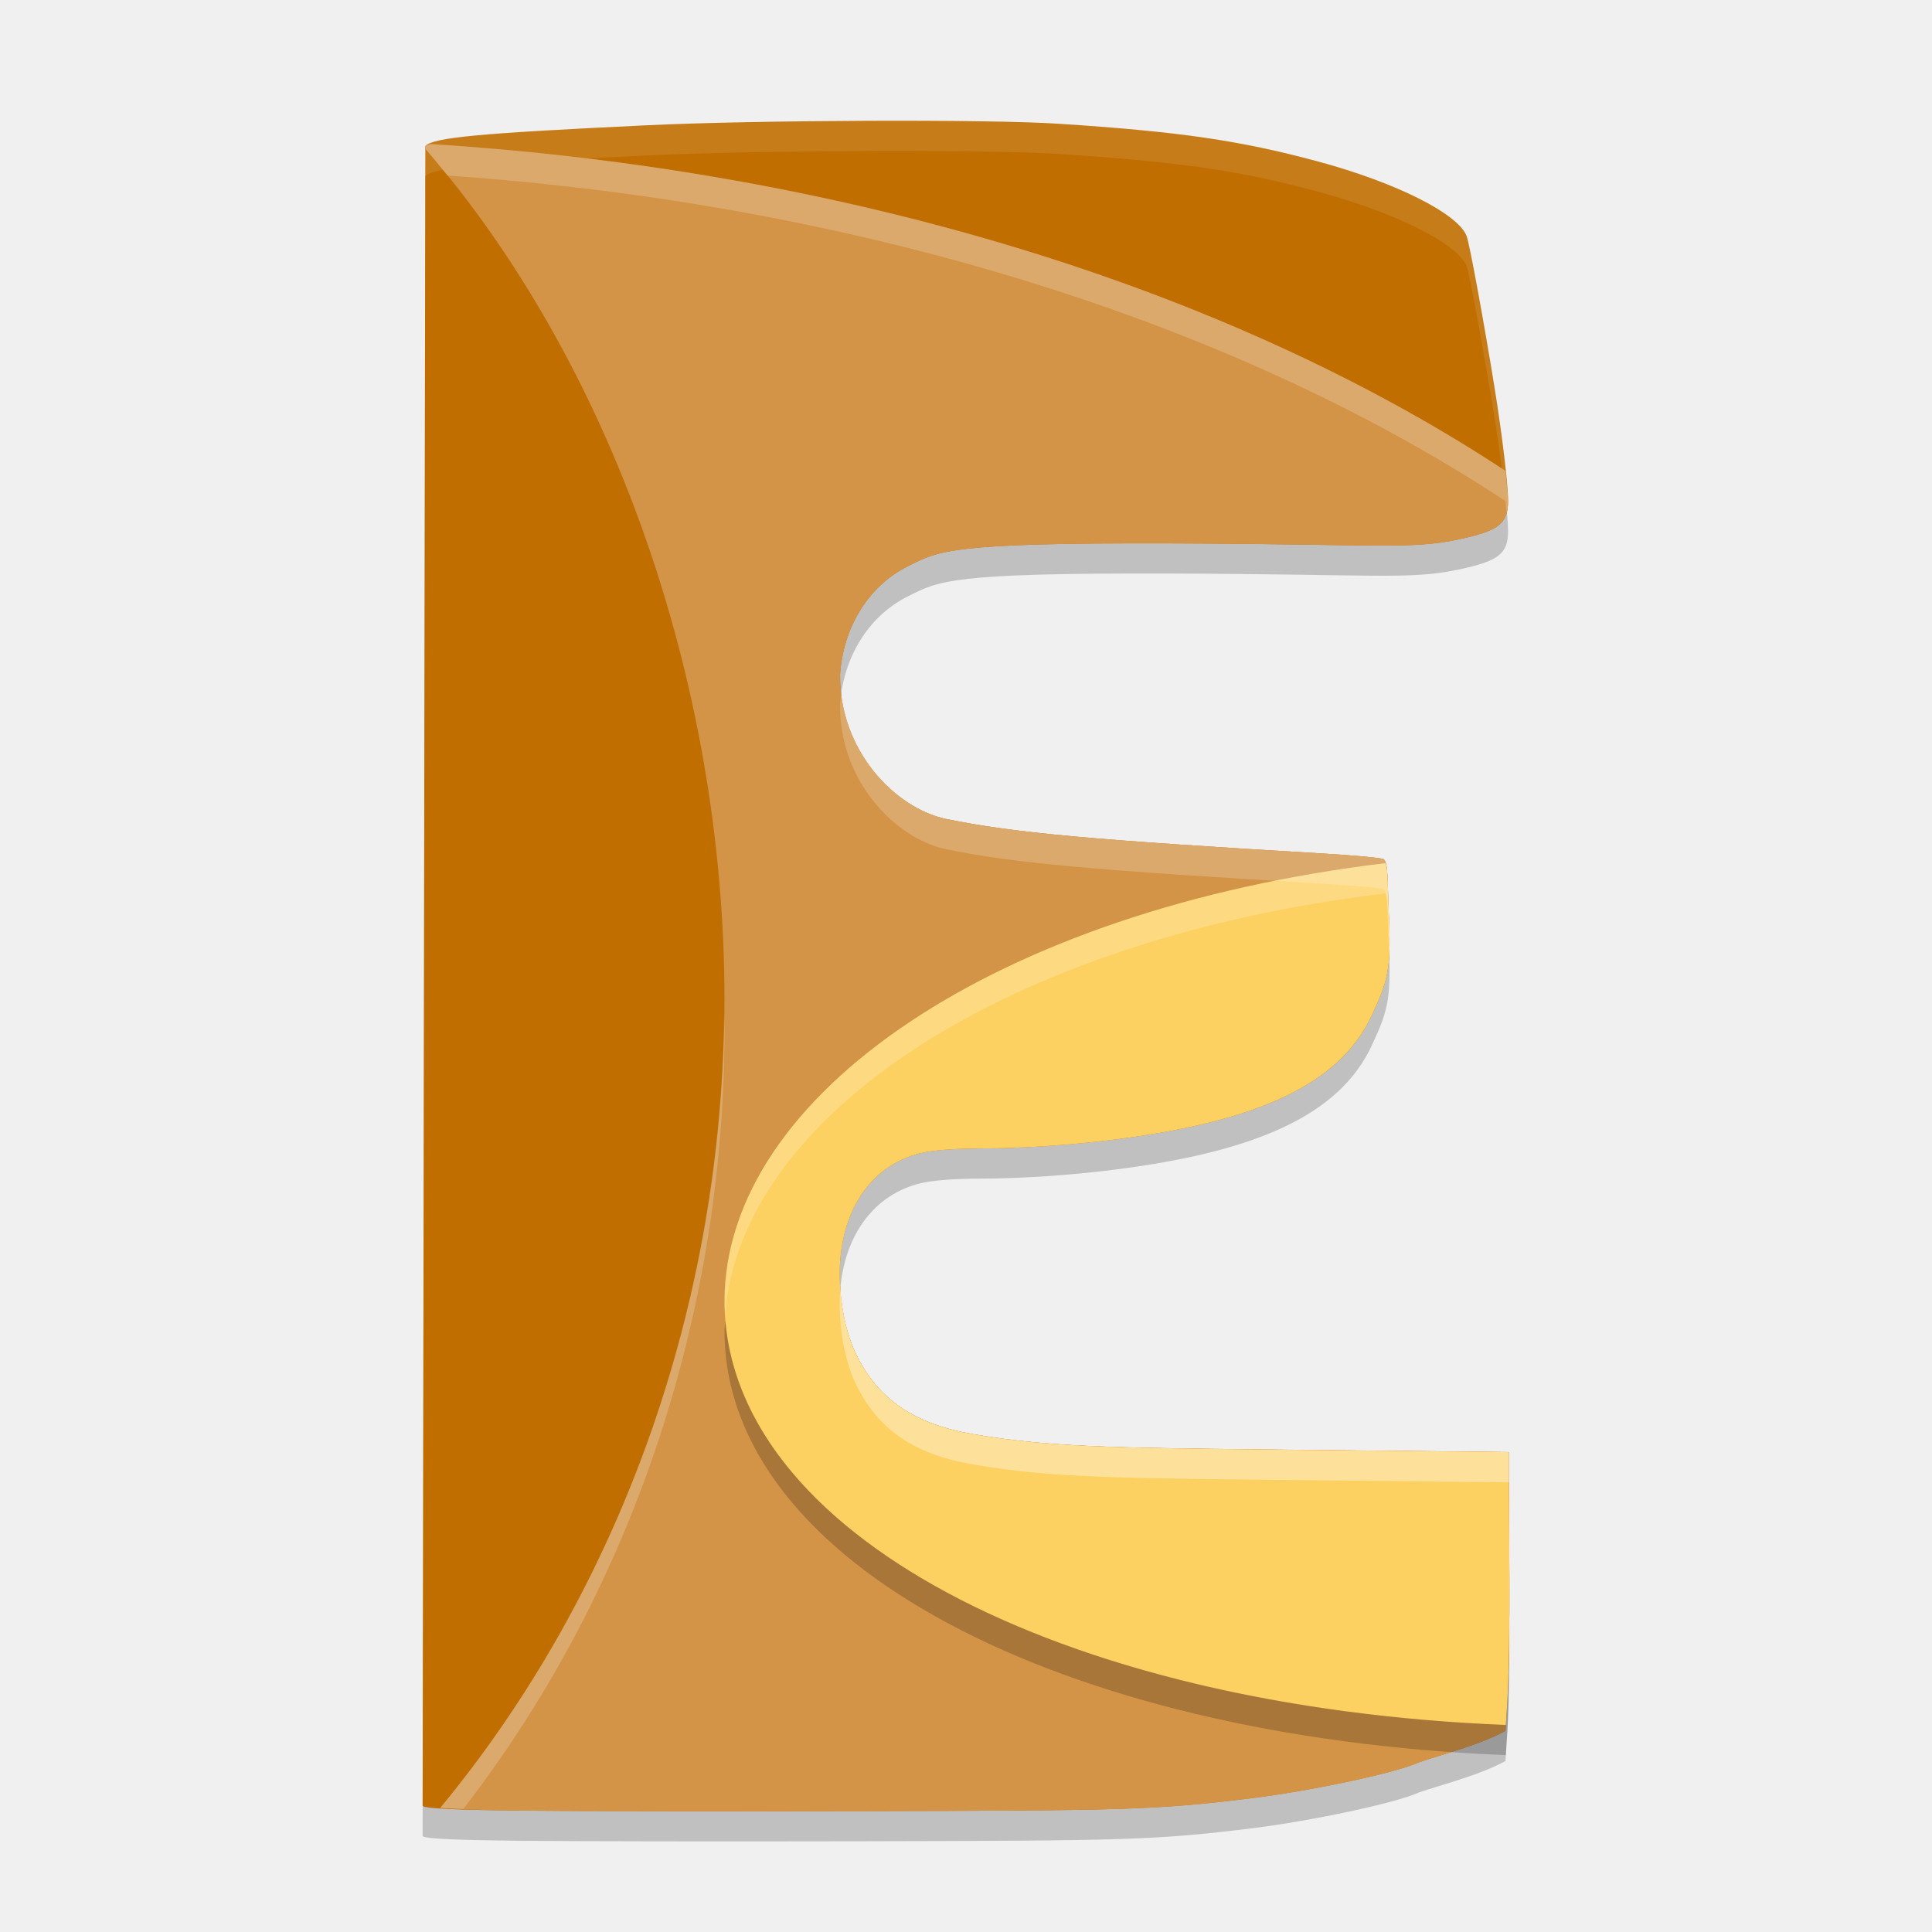
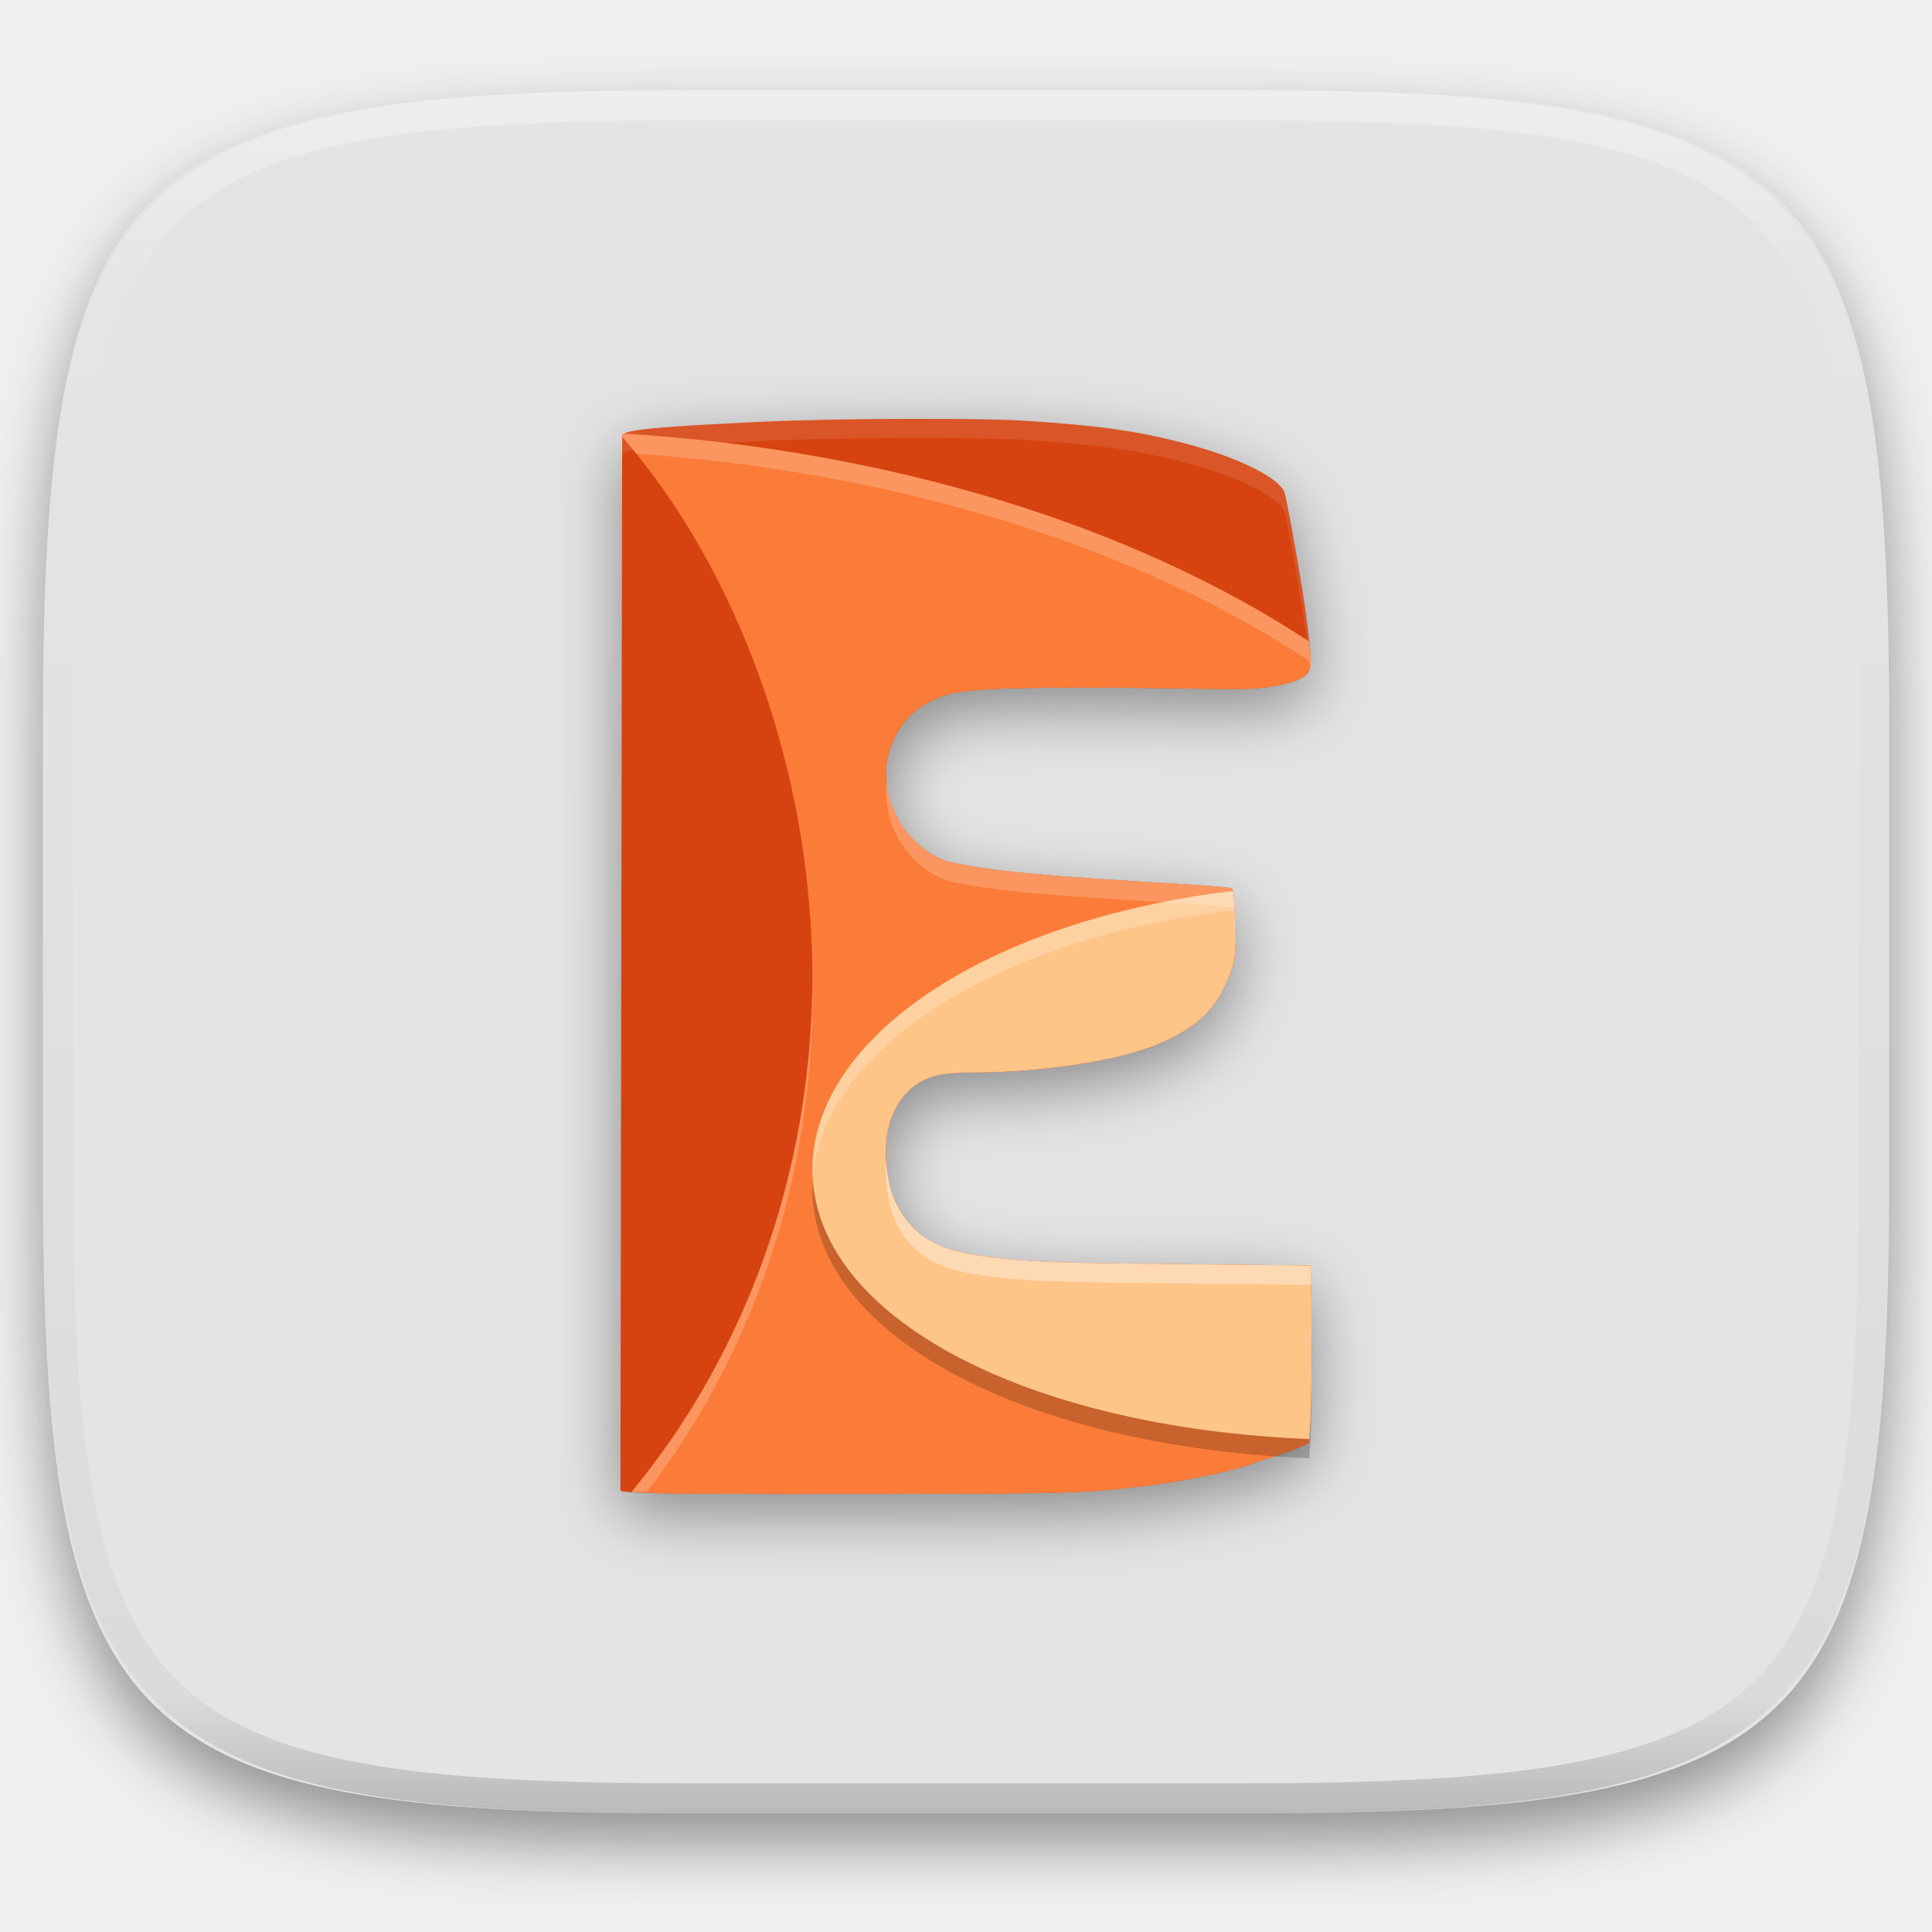
- <svg xmlns="http://www.w3.org/2000/svg" width="64" height="64" version="1">
-   <path d="M 17.388,60.981 C 15.244,60.957 14.079,60.919 14,60.822 14,61 14.09,5.837 14.09,5.837 14.367,5.554 15.825,5.417 21.405,5.151 25.083,4.975 32.707,4.946 35.054,5.099 c 4.017,0.261 6.008,0.55 8.607,1.251 2.588,0.698 4.646,1.732 4.924,2.474 0.097,0.259 0.585,2.911 0.931,5.063 0.248,1.54 0.441,3.161 0.441,3.701 0,0.756 -0.309,0.997 -1.638,1.279 -1.632,0.346 -2.749,0.154 -9.558,0.132 -7.312,-0.023 -7.654,0.24 -8.687,0.757 -1.361,0.681 -2.148,2.093 -2.245,3.579 -0.031,2.507 1.805,4.431 3.505,4.793 2.28,0.47 4.954,0.701 12.451,1.143 1.008,0.059 2.008,0.146 2.055,0.193 0.15,0.151 0.114,0.63 0.174,2.04 0.069,1.625 -0.065,2.039 -0.572,3.129 -1.083,2.329 -3.875,3.519 -8.479,4.108 -1.485,0.19 -3.114,0.3 -4.485,0.302 -0.86,0.001 -1.578,0.057 -1.977,0.152 -1.526,0.365 -2.526,1.694 -2.669,3.547 -0.071,0.923 0.086,2.202 0.515,3.094 0.723,1.505 1.918,2.33 3.865,2.668 2.729,0.474 5.085,0.461 11.884,0.534 l 5.884,0.063 -2.88e-4,0.979 c -2.86e-4,0.83 0.071,5.364 -0.048,7.268 l -0.061,0.987 c -0.836,0.463 -2.093,0.775 -2.881,1.048 -0.729,0.336 -3.508,0.932 -5.498,1.179 -3.19,0.396 -4.254,0.414 -12.851,0.432 -4.642,0.01 -9.705,0.003 -11.251,-0.015 z" style="opacity:0.2" />
-   <path style="fill:#c06e00" d="M 17.388,59.981 C 15.244,59.957 14.079,59.919 14,59.822 14,60 14.09,4.837 14.09,4.837 14.367,4.554 15.825,4.417 21.405,4.151 c 3.678,-0.175 11.302,-0.205 13.649,-0.052 4.017,0.261 6.008,0.55 8.607,1.251 2.588,0.698 4.646,1.732 4.924,2.474 0.097,0.259 0.585,2.911 0.931,5.063 0.248,1.54 0.441,3.161 0.441,3.701 0,0.756 -0.309,0.997 -1.638,1.279 -1.632,0.346 -2.749,0.154 -9.558,0.132 -7.312,-0.023 -7.654,0.24 -8.687,0.757 -1.361,0.681 -2.148,2.093 -2.245,3.579 -0.031,2.507 1.805,4.431 3.505,4.793 2.28,0.47 4.954,0.701 12.451,1.143 1.008,0.059 2.008,0.146 2.055,0.193 0.15,0.151 0.114,0.63 0.174,2.04 0.069,1.625 -0.065,2.039 -0.572,3.129 -1.083,2.329 -3.875,3.519 -8.479,4.108 -1.485,0.19 -3.114,0.3 -4.485,0.302 -0.86,0.001 -1.578,0.057 -1.977,0.152 -1.526,0.365 -2.526,1.694 -2.669,3.547 -0.071,0.923 0.086,2.202 0.515,3.094 0.723,1.505 1.918,2.33 3.865,2.668 2.729,0.474 5.085,0.461 11.884,0.534 l 5.884,0.063 -2.88e-4,0.979 c -2.86e-4,0.83 0.071,5.364 -0.048,7.268 l -0.061,0.987 c -0.836,0.463 -2.093,0.775 -2.881,1.048 -0.729,0.336 -3.508,0.932 -5.498,1.179 -3.19,0.396 -4.254,0.414 -12.851,0.432 -4.642,0.01 -9.705,0.003 -11.251,-0.015 z" />
-   <path style="fill:#ffffff;opacity:0.1" d="M 28.729 4.002 C 26.069 4.012 23.243 4.063 21.404 4.15 C 15.824 4.417 14.367 4.555 14.09 4.838 C 14.09 4.838 14 60 14 59.822 C 14 59.822 14.002 59.822 14.002 59.822 C 14.005 58.057 14.09 5.838 14.09 5.838 C 14.367 5.555 15.824 5.417 21.404 5.15 C 25.082 4.975 32.708 4.947 35.055 5.1 C 39.072 5.36 41.063 5.648 43.662 6.35 C 46.25 7.048 48.307 8.082 48.586 8.824 C 48.683 9.083 49.17 11.735 49.516 13.887 C 49.711 15.101 49.845 16.22 49.904 16.965 C 49.933 16.852 49.957 16.736 49.957 16.588 C 49.957 16.048 49.763 14.427 49.516 12.887 C 49.17 10.735 48.683 8.083 48.586 7.824 C 48.307 7.082 46.25 6.048 43.662 5.35 C 41.063 4.648 39.072 4.36 35.055 4.1 C 33.881 4.023 31.388 3.992 28.729 4.002 z M 27.879 22.945 C 27.86 23.075 27.839 23.205 27.83 23.336 C 27.799 25.843 29.634 27.767 31.334 28.129 C 33.614 28.599 36.287 28.829 43.785 29.271 C 44.793 29.331 45.794 29.418 45.84 29.465 C 45.989 29.615 45.954 30.093 46.014 31.504 C 46.016 31.55 46.014 31.575 46.016 31.619 C 46.032 31.312 46.033 30.961 46.014 30.504 C 45.954 29.093 45.989 28.615 45.84 28.465 C 45.794 28.418 44.793 28.331 43.785 28.271 C 36.287 27.829 33.614 27.599 31.334 27.129 C 29.777 26.797 28.124 25.147 27.879 22.945 z M 27.842 42.68 C 27.84 42.702 27.834 42.722 27.832 42.744 C 27.761 43.667 27.917 44.945 28.346 45.838 C 29.068 47.343 30.265 48.168 32.211 48.506 C 34.94 48.98 37.296 48.968 44.096 49.041 L 49.979 49.104 C 49.979 49.101 49.979 49.085 49.979 49.082 L 49.979 48.104 L 44.096 48.041 C 37.296 47.968 34.94 47.98 32.211 47.506 C 30.265 47.168 29.068 46.343 28.346 44.838 C 28.049 44.22 27.893 43.421 27.842 42.68 z M 49.979 49.104 L 49.979 50.082 C 49.978 50.44 49.991 51.643 49.996 52.871 C 49.998 51.196 49.979 49.582 49.979 49.104 z" />
-   <path style="fill:#d39447" d="m 14.257,4.771 c -0.045,0.023 -0.143,0.041 -0.168,0.066 v 0.09 C 20.186,11.959 23.99,22.472 24,33.1 c -0.01,10.326 -3.619,19.779 -9.419,26.791 0.516,0.044 1.34,0.074 2.807,0.09 1.546,0.017 6.608,0.023 11.25,0.014 8.597,-0.018 9.663,-0.033 12.854,-0.429 1.99,-0.247 4.769,-0.843 5.498,-1.179 0.788,-0.274 2.044,-0.587 2.88,-1.05 l 0.062,-0.987 c 0.119,-1.904 0.046,-6.436 0.046,-7.266 v -0.979 l -5.882,-0.063 C 37.297,47.969 34.94,47.98 32.211,47.506 30.264,47.168 29.069,46.342 28.346,44.837 27.918,43.944 27.761,42.666 27.832,41.743 c 0.143,-1.853 1.143,-3.182 2.669,-3.546 0.399,-0.095 1.117,-0.152 1.977,-0.153 1.371,-0.003 2.999,-0.111 4.484,-0.301 4.604,-0.589 7.396,-1.781 8.479,-4.11 0.507,-1.09 0.643,-1.503 0.573,-3.128 -0.06,-1.41 -0.024,-1.889 -0.173,-2.04 -0.046,-0.046 -1.047,-0.135 -2.055,-0.194 -7.498,-0.442 -10.171,-0.673 -12.451,-1.143 -1.7,-0.362 -3.536,-2.284 -3.505,-4.791 0.098,-1.487 0.884,-2.898 2.245,-3.579 1.032,-0.516 1.374,-0.781 8.686,-0.757 6.809,0.022 7.928,0.215 9.56,-0.131 1.328,-0.281 1.636,-0.524 1.636,-1.28 0,-0.182 -0.048,-0.611 -0.087,-0.993 C 40.583,9.485 27.917,5.634 14.257,4.771 Z" />
-   <path style="fill:#fdd161" d="M 45.898,28.594 C 33.03,30.131 24.016,36.261 24,43.101 c 0.014,7.673 11.112,13.449 25.883,14.042 l 0.049,-0.793 c 0.119,-1.904 0.046,-6.436 0.046,-7.266 v -0.979 l -5.882,-0.063 c -6.799,-0.073 -9.156,-0.062 -11.885,-0.536 -1.946,-0.338 -3.142,-1.164 -3.864,-2.669 -0.429,-0.893 -0.585,-2.171 -0.514,-3.094 0.143,-1.853 1.143,-3.182 2.669,-3.546 0.399,-0.095 1.117,-0.152 1.977,-0.153 1.371,-0.003 2.999,-0.111 4.484,-0.301 4.604,-0.589 7.396,-1.781 8.479,-4.11 0.507,-1.09 0.643,-1.503 0.573,-3.128 -0.05,-1.163 -0.039,-1.677 -0.116,-1.911 z" />
-   <path style="opacity:0.2" d="M 24.029 43.74 C 24.021 43.861 24 43.98 24 44.102 C 24.014 51.774 35.111 57.548 49.883 58.141 L 49.934 57.348 C 49.989 56.458 49.996 55.179 49.994 53.898 C 49.988 54.817 49.974 55.699 49.934 56.348 L 49.883 57.141 C 35.524 56.564 24.639 51.093 24.029 43.74 z" />
-   <path style="opacity:0.2;fill:#ffffff" d="M 14.258 4.771 C 14.213 4.794 14.114 4.811 14.09 4.836 L 14.09 4.928 C 14.339 5.215 14.577 5.516 14.818 5.814 C 28.264 6.747 40.71 10.568 49.869 16.596 C 49.883 16.737 49.888 16.825 49.902 16.965 C 49.931 16.852 49.957 16.738 49.957 16.59 C 49.957 16.408 49.908 15.977 49.869 15.596 C 40.583 9.484 27.918 5.635 14.258 4.771 z M 27.879 22.945 C 27.86 23.075 27.839 23.205 27.83 23.336 C 27.799 25.843 29.634 27.767 31.334 28.129 C 33.614 28.599 36.287 28.829 43.785 29.271 C 44.793 29.331 45.796 29.418 45.842 29.465 C 45.991 29.615 45.954 30.095 46.014 31.506 C 46.016 31.551 46.014 31.576 46.016 31.619 C 46.032 31.312 46.033 30.963 46.014 30.506 C 45.954 29.095 45.991 28.615 45.842 28.465 C 45.796 28.418 44.793 28.331 43.785 28.271 C 36.287 27.829 33.614 27.599 31.334 27.129 C 29.776 26.797 28.124 25.147 27.879 22.945 z M 23.988 33.613 C 23.861 43.738 20.285 52.996 14.582 59.891 C 14.724 59.903 15.157 59.906 15.352 59.916 C 20.696 53.014 23.991 43.957 24 34.1 C 24 33.937 23.99 33.776 23.988 33.613 z M 27.842 42.68 C 27.84 42.702 27.834 42.722 27.832 42.744 C 27.761 43.667 27.917 44.945 28.346 45.838 C 29.068 47.343 30.265 48.168 32.211 48.506 C 34.94 48.98 37.296 48.968 44.096 49.041 L 49.979 49.105 C 49.979 49.103 49.979 49.087 49.979 49.084 L 49.979 48.105 L 44.096 48.041 C 37.296 47.968 34.94 47.98 32.211 47.506 C 30.265 47.168 29.068 46.343 28.346 44.838 C 28.049 44.221 27.893 43.421 27.842 42.68 z M 49.979 49.105 L 49.979 50.084 C 49.978 50.448 49.992 51.663 49.998 52.916 C 49.999 51.226 49.979 49.588 49.979 49.105 z" />
-   <path style="opacity:0.2;fill:#ffffff" d="M 45.898 28.594 C 33.031 30.131 24.016 36.26 24 43.1 C 24 43.261 24.011 43.421 24.021 43.58 C 24.48 36.952 33.358 31.092 45.898 29.594 C 45.975 29.828 45.964 30.343 46.014 31.506 C 46.016 31.551 46.014 31.576 46.016 31.619 C 46.032 31.312 46.033 30.963 46.014 30.506 C 45.964 29.343 45.975 28.828 45.898 28.594 z M 27.842 42.68 C 27.84 42.702 27.834 42.722 27.832 42.744 C 27.761 43.667 27.917 44.943 28.346 45.836 C 29.068 47.341 30.265 48.168 32.211 48.506 C 34.94 48.98 37.296 48.968 44.096 49.041 L 49.979 49.104 C 49.979 49.101 49.979 49.086 49.979 49.084 L 49.979 48.104 L 44.096 48.041 C 37.296 47.968 34.94 47.98 32.211 47.506 C 30.265 47.168 29.068 46.341 28.346 44.836 C 28.049 44.219 27.893 43.421 27.842 42.68 z M 49.979 49.104 L 49.979 50.084 C 49.978 50.448 49.992 51.663 49.998 52.916 C 49.999 51.225 49.979 49.585 49.979 49.104 z" />
+ <svg xmlns="http://www.w3.org/2000/svg" style="isolation:isolate" viewBox="0 0 256 256" width="256" height="256">
+   <defs>
+     <filter id="uKj6OhsX2S8pM05sIc6dAGiRPCFGgyEP" x="-200%" y="-200%" width="400%" height="400%" filterUnits="objectBoundingBox" color-interpolation-filters="sRGB">
+       <feGaussianBlur in="SourceGraphic" stdDeviation="4.294" />
+       <feOffset dx="0" dy="4" result="pf_100_offsetBlur" />
+       <feFlood flood-color="#000000" flood-opacity="0.4" />
+       <feComposite in2="pf_100_offsetBlur" operator="in" result="pf_100_dropShadow" />
+       <feBlend in="SourceGraphic" in2="pf_100_dropShadow" mode="normal" />
+     </filter>
+   </defs>
+   <g filter="url(#uKj6OhsX2S8pM05sIc6dAGiRPCFGgyEP)">
+     <path d=" M 165.689 11.95 C 239.745 11.95 250.328 22.507 250.328 96.494 L 250.328 155.745 C 250.328 229.731 239.745 240.288 165.689 240.288 L 90.319 240.288 C 16.264 240.288 5.68 229.731 5.68 155.745 L 5.68 96.494 C 5.68 22.507 16.264 11.95 90.319 11.95 L 165.689 11.95 Z " id="shape" fill="rgb(228,228,228)" />
+   </g>
+   <g opacity="0.4">
+     <linearGradient id="_lgradient_37" x1="0.517" y1="0" x2="0.517" y2="1" gradientTransform="matrix(244.65,0,0,228.34,5.68,11.95)" gradientUnits="userSpaceOnUse">
+       <stop offset="0%" stop-opacity="1" style="stop-color:rgb(255,255,255)" />
+       <stop offset="12.5%" stop-opacity="0.098" style="stop-color:rgb(255,255,255)" />
+       <stop offset="92.5%" stop-opacity="0.098" style="stop-color:rgb(0,0,0)" />
+       <stop offset="100%" stop-opacity="0.498" style="stop-color:rgb(0,0,0)" />
+     </linearGradient>
+     <path d=" M 165.068 11.951 C 169.396 11.941 173.724 11.991 178.052 12.089 C 181.927 12.167 185.803 12.315 189.678 12.541 C 193.131 12.737 196.583 13.022 200.026 13.395 C 203.085 13.73 206.144 14.181 209.174 14.741 C 211.889 15.243 214.574 15.881 217.22 16.657 C 219.62 17.355 221.971 18.219 224.243 19.241 C 226.358 20.184 228.384 21.304 230.302 22.591 C 232.142 23.829 233.863 25.244 235.437 26.806 C 237.001 28.378 238.417 30.088 239.656 31.925 C 240.945 33.841 242.066 35.865 243.02 37.967 C 244.043 40.247 244.909 42.585 245.617 44.972 C 246.394 47.615 247.034 50.297 247.535 53.009 C 248.096 56.035 248.548 59.081 248.883 62.136 C 249.257 65.575 249.542 69.014 249.739 72.462 C 249.965 76.323 250.112 80.194 250.201 84.055 C 250.289 88.378 250.339 92.701 250.329 97.014 L 250.329 155.226 C 250.339 159.549 250.289 163.862 250.201 168.185 C 250.112 172.056 249.965 175.917 249.739 179.778 C 249.542 183.226 249.257 186.675 248.883 190.104 C 248.548 193.159 248.096 196.215 247.535 199.241 C 247.034 201.943 246.394 204.625 245.617 207.268 C 244.909 209.655 244.043 212.003 243.02 214.273 C 242.066 216.385 240.945 218.399 239.656 220.315 C 238.417 222.152 237.001 223.872 235.437 225.434 C 233.863 226.996 232.142 228.411 230.302 229.649 C 228.384 230.936 226.358 232.056 224.243 232.999 C 221.971 234.021 219.62 234.885 217.22 235.593 C 214.574 236.369 211.889 237.007 209.174 237.499 C 206.144 238.068 203.085 238.51 200.026 238.845 C 196.583 239.218 193.131 239.503 189.678 239.699 C 185.803 239.925 181.927 240.073 178.052 240.161 C 173.724 240.249 169.396 240.299 165.068 240.289 L 90.942 240.289 C 86.614 240.299 82.286 240.249 77.958 240.161 C 74.083 240.073 70.207 239.925 66.332 239.699 C 62.879 239.503 59.427 239.218 55.984 238.845 C 52.925 238.51 49.866 238.068 46.836 237.499 C 44.121 237.007 41.436 236.369 38.79 235.593 C 36.39 234.885 34.039 234.021 31.767 232.999 C 29.652 232.056 27.626 230.936 25.708 229.649 C 23.868 228.411 22.147 226.996 20.573 225.434 C 19.009 223.872 17.593 222.152 16.354 220.315 C 15.065 218.399 13.944 216.385 12.99 214.273 C 11.967 212.003 11.101 209.655 10.393 207.268 C 9.616 204.625 8.976 201.943 8.475 199.241 C 7.914 196.215 7.462 193.159 7.127 190.104 C 6.753 186.675 6.468 183.226 6.271 179.778 C 6.045 175.917 5.898 172.056 5.809 168.185 C 5.721 163.862 5.671 159.549 5.681 155.226 L 5.681 97.014 C 5.671 92.701 5.721 88.378 5.809 84.055 C 5.898 80.194 6.045 76.323 6.271 72.462 C 6.468 69.014 6.753 65.575 7.127 62.136 C 7.462 59.081 7.914 56.035 8.475 53.009 C 8.976 50.297 9.616 47.615 10.393 44.972 C 11.101 42.585 11.967 40.247 12.99 37.967 C 13.944 35.865 15.065 33.841 16.354 31.925 C 17.593 30.088 19.009 28.378 20.573 26.806 C 22.147 25.244 23.868 23.829 25.708 22.591 C 27.626 21.304 29.652 20.184 31.767 19.241 C 34.039 18.219 36.39 17.355 38.79 16.657 C 41.436 15.881 44.121 15.243 46.836 14.741 C 49.866 14.181 52.925 13.73 55.984 13.395 C 59.427 13.022 62.879 12.737 66.332 12.541 C 70.207 12.315 74.083 12.167 77.958 12.089 C 82.286 11.991 86.614 11.941 90.942 11.951 L 165.068 11.951 Z  M 165.078 15.96 C 169.376 15.95 173.675 15.999 177.973 16.087 C 181.8 16.176 185.626 16.323 189.452 16.539 C 192.836 16.736 196.219 17.011 199.583 17.384 C 202.554 17.699 205.515 18.131 208.446 18.681 C 211.023 19.153 213.58 19.762 216.099 20.499 C 218.322 21.147 220.495 21.953 222.6 22.896 C 224.509 23.751 226.338 24.763 228.069 25.922 C 229.692 27.013 231.207 28.26 232.594 29.646 C 233.981 31.031 235.23 32.544 236.332 34.165 C 237.492 35.894 238.506 37.712 239.361 39.608 C 240.306 41.72 241.112 43.892 241.761 46.102 C 242.509 48.617 243.109 51.162 243.591 53.736 C 244.132 56.664 244.565 59.611 244.889 62.578 C 245.263 65.938 245.539 69.308 245.735 72.688 C 245.952 76.51 246.109 80.322 246.188 84.144 C 246.276 88.437 246.325 92.721 246.325 97.014 C 246.325 97.014 246.325 97.014 246.325 97.014 L 246.325 155.226 C 246.325 155.226 246.325 155.226 246.325 155.226 C 246.325 159.519 246.276 163.803 246.188 168.096 C 246.109 171.918 245.952 175.74 245.735 179.552 C 245.539 182.932 245.263 186.302 244.889 189.672 C 244.565 192.629 244.132 195.576 243.591 198.504 C 243.109 201.078 242.509 203.623 241.761 206.138 C 241.112 208.358 240.306 210.52 239.361 212.632 C 238.506 214.528 237.492 216.356 236.332 218.075 C 235.23 219.706 233.981 221.219 232.594 222.604 C 231.207 223.98 229.692 225.227 228.069 226.318 C 226.338 227.477 224.509 228.489 222.6 229.344 C 220.495 230.297 218.322 231.093 216.099 231.741 C 213.58 232.478 211.023 233.087 208.446 233.559 C 205.515 234.109 202.554 234.541 199.583 234.865 C 196.219 235.229 192.836 235.514 189.452 235.701 C 185.626 235.917 181.8 236.074 177.973 236.153 C 173.675 236.251 169.376 236.29 165.078 236.29 C 165.078 236.29 165.078 236.29 165.068 236.29 L 90.942 236.29 C 90.932 236.29 90.932 236.29 90.932 236.29 C 86.634 236.29 82.335 236.251 78.037 236.153 C 74.21 236.074 70.384 235.917 66.558 235.701 C 63.174 235.514 59.791 235.229 56.427 234.865 C 53.456 234.541 50.495 234.109 47.564 233.559 C 44.987 233.087 42.43 232.478 39.911 231.741 C 37.688 231.093 35.515 230.297 33.41 229.344 C 31.501 228.489 29.672 227.477 27.941 226.318 C 26.318 225.227 24.803 223.98 23.416 222.604 C 22.029 221.219 20.78 219.706 19.678 218.075 C 18.518 216.356 17.504 214.528 16.649 212.632 C 15.704 210.52 14.898 208.358 14.249 206.138 C 13.501 203.623 12.901 201.078 12.419 198.504 C 11.878 195.576 11.445 192.629 11.121 189.672 C 10.747 186.302 10.472 182.932 10.275 179.552 C 10.058 175.74 9.901 171.918 9.822 168.096 C 9.734 163.803 9.685 159.519 9.685 155.226 C 9.685 155.226 9.685 155.226 9.685 155.226 L 9.685 97.014 C 9.685 97.014 9.685 97.014 9.685 97.014 C 9.685 92.721 9.734 88.437 9.822 84.144 C 9.901 80.322 10.058 76.51 10.275 72.688 C 10.472 69.308 10.747 65.938 11.121 62.578 C 11.445 59.611 11.878 56.664 12.419 53.736 C 12.901 51.162 13.501 48.617 14.249 46.102 C 14.898 43.892 15.704 41.72 16.649 39.608 C 17.504 37.712 18.518 35.894 19.678 34.165 C 20.78 32.544 22.029 31.031 23.416 29.646 C 24.803 28.26 26.318 27.013 27.941 25.922 C 29.672 24.763 31.501 23.751 33.41 22.896 C 35.515 21.953 37.688 21.147 39.911 20.499 C 42.43 19.762 44.987 19.153 47.564 18.681 C 50.495 18.131 53.456 17.699 56.427 17.384 C 59.791 17.011 63.174 16.736 66.558 16.539 C 70.384 16.323 74.21 16.176 78.037 16.087 C 82.335 15.999 86.634 15.95 90.932 15.96 C 90.932 15.96 90.932 15.96 90.942 15.96 L 165.068 15.96 C 165.078 15.96 165.078 15.96 165.078 15.96 Z " fill-rule="evenodd" id="highlight" fill="url(#_lgradient_37)" />
+   </g>
+   <g id="eagle">
+     <defs>
+       <filter id="HEGPLVsOTMlMZRH1jfuNCmILB25ipjPa" x="-200%" y="-200%" width="400%" height="400%" filterUnits="objectBoundingBox" color-interpolation-filters="sRGB">
+         <feGaussianBlur stdDeviation="4.294" />
+       </filter>
+     </defs>
+     <g opacity="0.4" filter="url(#HEGPLVsOTMlMZRH1jfuNCmILB25ipjPa)">
+       <path d=" M 90.83 200.451 C 85.374 200.389 82.411 200.293 82.211 200.047 C 82.211 200.5 82.439 60.173 82.439 60.173 C 83.143 59.453 86.854 59.105 101.048 58.428 C 110.404 57.981 129.798 57.907 135.769 58.295 C 145.989 58.958 151.052 59.695 157.665 61.478 C 164.248 63.254 169.483 65.884 170.192 67.771 C 170.439 68.431 171.679 75.177 172.56 80.652 C 173.189 84.57 173.68 88.694 173.68 90.068 C 173.68 91.991 172.894 92.605 169.514 93.321 C 165.363 94.201 162.522 93.713 145.2 93.658 C 126.598 93.599 125.729 94.269 123.103 95.583 C 119.642 97.315 117.64 100.906 117.391 104.688 C 117.312 111.066 121.983 115.96 126.307 116.88 C 132.107 118.077 138.908 118.664 157.981 119.789 C 160.545 119.94 163.09 120.16 163.208 120.279 C 163.588 120.662 163.497 121.88 163.65 125.468 C 163.826 129.603 163.484 130.656 162.195 133.428 C 159.44 139.353 152.339 142.381 140.626 143.879 C 136.849 144.362 132.704 144.641 129.216 144.648 C 127.029 144.651 125.201 144.792 124.186 145.035 C 120.304 145.963 117.76 149.344 117.396 154.059 C 117.215 156.406 117.615 159.659 118.706 161.93 C 120.544 165.759 123.585 167.858 128.537 168.719 C 135.48 169.925 141.471 169.892 158.768 170.077 L 173.736 170.237 L 173.735 172.727 C 173.735 174.838 173.916 186.373 173.614 191.216 L 173.458 193.726 C 171.331 194.905 168.133 195.697 166.129 196.393 C 164.276 197.247 157.205 198.763 152.143 199.391 C 144.027 200.398 141.322 200.444 119.451 200.489 C 107.643 200.514 94.763 200.496 90.83 200.452 L 90.83 200.451 Z " id="Path" fill="rgb(0,0,0)" />
+     </g>
+     <path d=" M 90.83 197.908 C 85.374 197.846 82.411 197.749 82.211 197.503 C 82.211 197.956 82.439 57.629 82.439 57.629 C 83.143 56.909 86.854 56.561 101.048 55.884 C 110.404 55.438 129.798 55.363 135.769 55.751 C 145.989 56.415 151.052 57.151 157.665 58.934 C 164.248 60.71 169.483 63.34 170.192 65.228 C 170.439 65.887 171.679 72.634 172.56 78.108 C 173.189 82.026 173.68 86.15 173.68 87.524 C 173.68 89.447 172.894 90.061 169.514 90.777 C 165.363 91.657 162.522 91.169 145.2 91.114 C 126.598 91.055 125.729 91.725 123.103 93.039 C 119.642 94.771 117.64 98.362 117.391 102.144 C 117.312 108.522 121.983 113.416 126.307 114.336 C 132.107 115.533 138.908 116.12 157.981 117.245 C 160.545 117.396 163.09 117.617 163.208 117.735 C 163.588 118.118 163.497 119.336 163.65 122.925 C 163.826 127.059 163.484 128.112 162.195 130.885 C 159.44 136.809 152.339 139.837 140.626 141.335 C 136.849 141.818 132.704 142.097 129.216 142.104 C 127.029 142.107 125.201 142.248 124.186 142.491 C 120.304 143.419 117.76 146.8 117.396 151.515 C 117.215 153.863 117.615 157.116 118.706 159.387 C 120.544 163.215 123.585 165.315 128.537 166.175 C 135.48 167.381 141.471 167.348 158.768 167.533 L 173.736 167.693 L 173.735 170.183 C 173.735 172.295 173.916 183.829 173.614 188.672 L 173.458 191.182 C 171.331 192.361 168.133 193.153 166.129 193.849 C 164.276 194.703 157.205 196.219 152.143 196.847 C 144.027 197.854 141.322 197.9 119.451 197.945 C 107.643 197.97 94.763 197.952 90.83 197.908 L 90.83 197.908 Z " id="Path" fill="rgb(214,67,16)" />
+     <g opacity="0.1">
+       <path d=" M 119.678 55.505 C 112.913 55.531 105.724 55.659 101.046 55.883 C 86.852 56.56 83.143 56.911 82.439 57.631 C 82.439 57.631 82.211 197.957 82.211 197.504 C 82.211 197.504 82.215 197.504 82.215 197.504 C 82.224 193.013 82.439 60.175 82.439 60.175 C 83.143 59.455 86.852 59.104 101.046 58.426 C 110.402 57.98 129.8 57.91 135.771 58.297 C 145.991 58.961 151.054 59.693 157.667 61.477 C 164.251 63.253 169.483 65.884 170.192 67.772 C 170.44 68.431 171.677 75.176 172.557 80.65 C 173.054 83.741 173.395 86.585 173.546 88.481 C 173.62 88.194 173.68 87.899 173.68 87.522 C 173.68 86.148 173.187 82.024 172.557 78.107 C 171.677 72.632 170.44 65.887 170.192 65.228 C 169.483 63.341 164.251 60.709 157.667 58.933 C 151.054 57.149 145.991 56.417 135.771 55.753 C 132.785 55.56 126.442 55.479 119.678 55.505 Z  M 117.517 103.694 C 117.467 104.024 117.414 104.354 117.392 104.688 C 117.313 111.066 121.982 115.96 126.306 116.881 C 132.106 118.077 138.907 118.662 157.98 119.787 C 160.544 119.938 163.089 120.161 163.207 120.279 C 163.587 120.662 163.496 121.878 163.649 125.466 C 163.654 125.583 163.65 125.647 163.654 125.759 C 163.696 124.977 163.698 124.086 163.649 122.922 C 163.496 119.334 163.587 118.118 163.207 117.735 C 163.089 117.617 160.544 117.395 157.98 117.243 C 138.907 116.118 132.106 115.533 126.306 114.337 C 122.344 113.493 118.14 109.295 117.517 103.694 Z  M 117.422 153.896 C 117.417 153.952 117.402 154.003 117.397 154.06 C 117.216 156.407 117.613 159.659 118.704 161.93 C 120.542 165.758 123.585 167.857 128.537 168.717 C 135.48 169.923 141.473 169.893 158.77 170.078 L 173.735 170.237 C 173.735 170.23 173.735 170.189 173.735 170.182 L 173.735 167.693 L 158.77 167.534 C 141.473 167.349 135.48 167.379 128.537 166.173 C 123.585 165.313 120.542 163.214 118.704 159.386 C 117.95 157.815 117.552 155.782 117.422 153.896 Z  M 173.735 170.237 L 173.735 172.726 C 173.735 173.637 173.766 176.696 173.78 179.821 C 173.783 175.561 173.735 171.454 173.735 170.237 Z " id="Compound Path" fill="rgb(255,255,255)" />
+     </g>
+     <path d=" M 82.864 57.461 C 82.751 57.519 82.499 57.565 82.438 57.628 L 82.438 57.858 C 97.947 75.748 107.625 102.489 107.649 129.526 C 107.625 155.793 98.443 179.842 83.69 197.678 C 85.003 197.789 87.1 197.865 90.83 197.907 C 94.763 197.952 107.64 197.967 119.449 197.942 C 141.319 197.898 144.03 197.858 152.146 196.85 C 157.208 196.222 164.278 194.706 166.132 193.852 C 168.136 193.157 171.332 192.36 173.458 191.181 L 173.617 188.67 C 173.919 183.827 173.733 172.298 173.734 170.186 L 173.734 167.696 L 158.771 167.536 C 141.474 167.351 135.48 167.379 128.536 166.172 C 123.585 165.312 120.544 163.212 118.706 159.384 C 117.615 157.113 117.217 153.861 117.398 151.514 C 117.762 146.799 120.307 143.42 124.188 142.492 C 125.204 142.249 127.03 142.106 129.217 142.103 C 132.705 142.096 136.846 141.821 140.623 141.337 C 152.336 139.839 159.437 136.807 162.192 130.883 C 163.481 128.111 163.827 127.06 163.65 122.925 C 163.497 119.337 163.59 118.119 163.21 117.736 C 163.093 117.618 160.546 117.394 157.982 117.242 C 138.909 116.117 132.108 115.531 126.307 114.335 C 121.984 113.414 117.313 108.524 117.392 102.146 C 117.64 98.364 119.64 94.773 123.101 93.041 C 125.727 91.728 126.596 91.055 145.198 91.114 C 162.52 91.169 165.365 91.66 169.517 90.78 C 172.896 90.064 173.679 89.448 173.679 87.525 C 173.679 87.063 173.556 85.971 173.458 85 C 149.835 69.452 117.614 59.658 82.864 57.461 Z " id="Path" fill="rgb(251,124,56)" />
+     <path d=" M 163.355 118.063 C 130.62 121.973 107.689 137.568 107.649 154.966 C 107.684 174.485 135.917 189.179 173.493 190.687 L 173.617 188.67 C 173.919 183.827 173.733 172.298 173.734 170.186 L 173.734 167.696 L 158.771 167.536 C 141.474 167.351 135.48 167.378 128.536 166.172 C 123.585 165.312 120.544 163.211 118.706 159.383 C 117.615 157.112 117.217 153.861 117.398 151.514 C 117.762 146.799 120.307 143.419 124.188 142.492 C 125.204 142.249 127.03 142.106 129.217 142.102 C 132.705 142.096 136.846 141.82 140.623 141.337 C 152.336 139.839 159.437 136.807 162.192 130.882 C 163.481 128.11 163.827 127.06 163.65 122.925 C 163.524 119.966 163.55 118.659 163.355 118.063 L 163.355 118.063 Z " id="Path" fill="rgb(254,197,137)" />
+     <g opacity="0.2">
+       <path d=" M 107.724 156.594 C 107.703 156.9 107.65 157.204 107.649 157.513 C 107.684 177.031 135.915 191.718 173.491 193.226 L 173.621 191.209 C 173.762 188.945 173.78 185.692 173.775 182.435 C 173.76 184.771 173.723 187.016 173.621 188.665 L 173.491 190.682 C 136.964 189.216 109.274 175.299 107.724 156.594 Z " id="Path" fill="rgb(0,0,0)" />
+     </g>
+     <g opacity="0.2">
+       <path d=" M 82.866 57.463 C 82.753 57.521 82.501 57.563 82.439 57.627 L 82.439 57.86 C 83.072 58.59 83.679 59.356 84.292 60.116 C 118.495 62.487 150.158 72.207 173.457 87.542 C 173.493 87.902 173.505 88.125 173.541 88.481 C 173.615 88.194 173.68 87.903 173.68 87.527 C 173.68 87.065 173.554 85.969 173.457 84.998 C 149.833 69.45 117.616 59.659 82.866 57.463 Z  M 117.517 103.694 C 117.467 104.024 117.414 104.354 117.392 104.688 C 117.313 111.066 121.982 115.96 126.306 116.881 C 132.106 118.077 138.907 118.662 157.98 119.787 C 160.544 119.938 163.094 120.161 163.212 120.279 C 163.592 120.662 163.496 121.883 163.649 125.471 C 163.654 125.586 163.65 125.649 163.654 125.759 C 163.696 124.977 163.698 124.091 163.649 122.927 C 163.496 119.339 163.592 118.118 163.212 117.735 C 163.094 117.617 160.544 117.395 157.98 117.243 C 138.907 116.118 132.106 115.533 126.306 114.337 C 122.343 113.493 118.139 109.296 117.517 103.694 Z  M 107.619 130.832 C 107.296 156.588 98.198 180.139 83.691 197.678 C 84.051 197.708 85.153 197.717 85.649 197.742 C 99.244 180.185 107.626 157.146 107.649 132.069 C 107.649 131.656 107.624 131.245 107.619 130.832 Z  M 117.422 153.896 C 117.417 153.952 117.402 154.003 117.397 154.06 C 117.216 156.407 117.613 159.659 118.704 161.93 C 120.542 165.758 123.585 167.857 128.537 168.717 C 135.48 169.923 141.473 169.893 158.77 170.078 L 173.735 170.242 C 173.735 170.235 173.735 170.194 173.735 170.187 L 173.735 167.698 L 158.77 167.534 C 141.473 167.349 135.48 167.379 128.537 166.173 C 123.585 165.313 120.542 163.214 118.704 159.386 C 117.95 157.815 117.551 155.781 117.422 153.896 Z  M 173.735 170.242 L 173.735 172.731 C 173.735 173.657 173.77 176.747 173.785 179.935 C 173.788 175.636 173.735 171.47 173.735 170.242 Z " id="Compound Path" fill="rgb(255,255,255)" />
+     </g>
+     <g opacity="0.2">
+       <path d=" M 163.356 118.063 C 130.622 121.973 107.689 137.566 107.649 154.964 C 107.65 155.374 107.678 155.781 107.704 156.186 C 108.869 139.326 131.454 124.418 163.356 120.607 C 163.551 121.203 163.523 122.512 163.649 125.471 C 163.654 125.586 163.65 125.649 163.654 125.759 C 163.696 124.977 163.698 124.091 163.649 122.927 C 163.523 119.968 163.551 118.659 163.356 118.063 Z  M 117.422 153.896 C 117.417 153.952 117.402 154.003 117.397 154.06 C 117.216 156.407 117.613 159.654 118.704 161.925 C 120.542 165.753 123.585 167.857 128.537 168.717 C 135.48 169.923 141.473 169.893 158.77 170.078 L 173.735 170.237 C 173.735 170.23 173.735 170.194 173.735 170.187 L 173.735 167.693 L 158.77 167.534 C 141.473 167.349 135.48 167.379 128.537 166.173 C 123.585 165.313 120.542 163.209 118.704 159.381 C 117.95 157.81 117.551 155.781 117.422 153.896 Z  M 173.735 170.237 L 173.735 172.731 C 173.735 173.657 173.77 176.747 173.785 179.935 C 173.788 175.634 173.735 171.462 173.735 170.237 Z " id="Compound Path" fill="rgb(255,255,255)" />
+     </g>
+   </g>
</svg>
